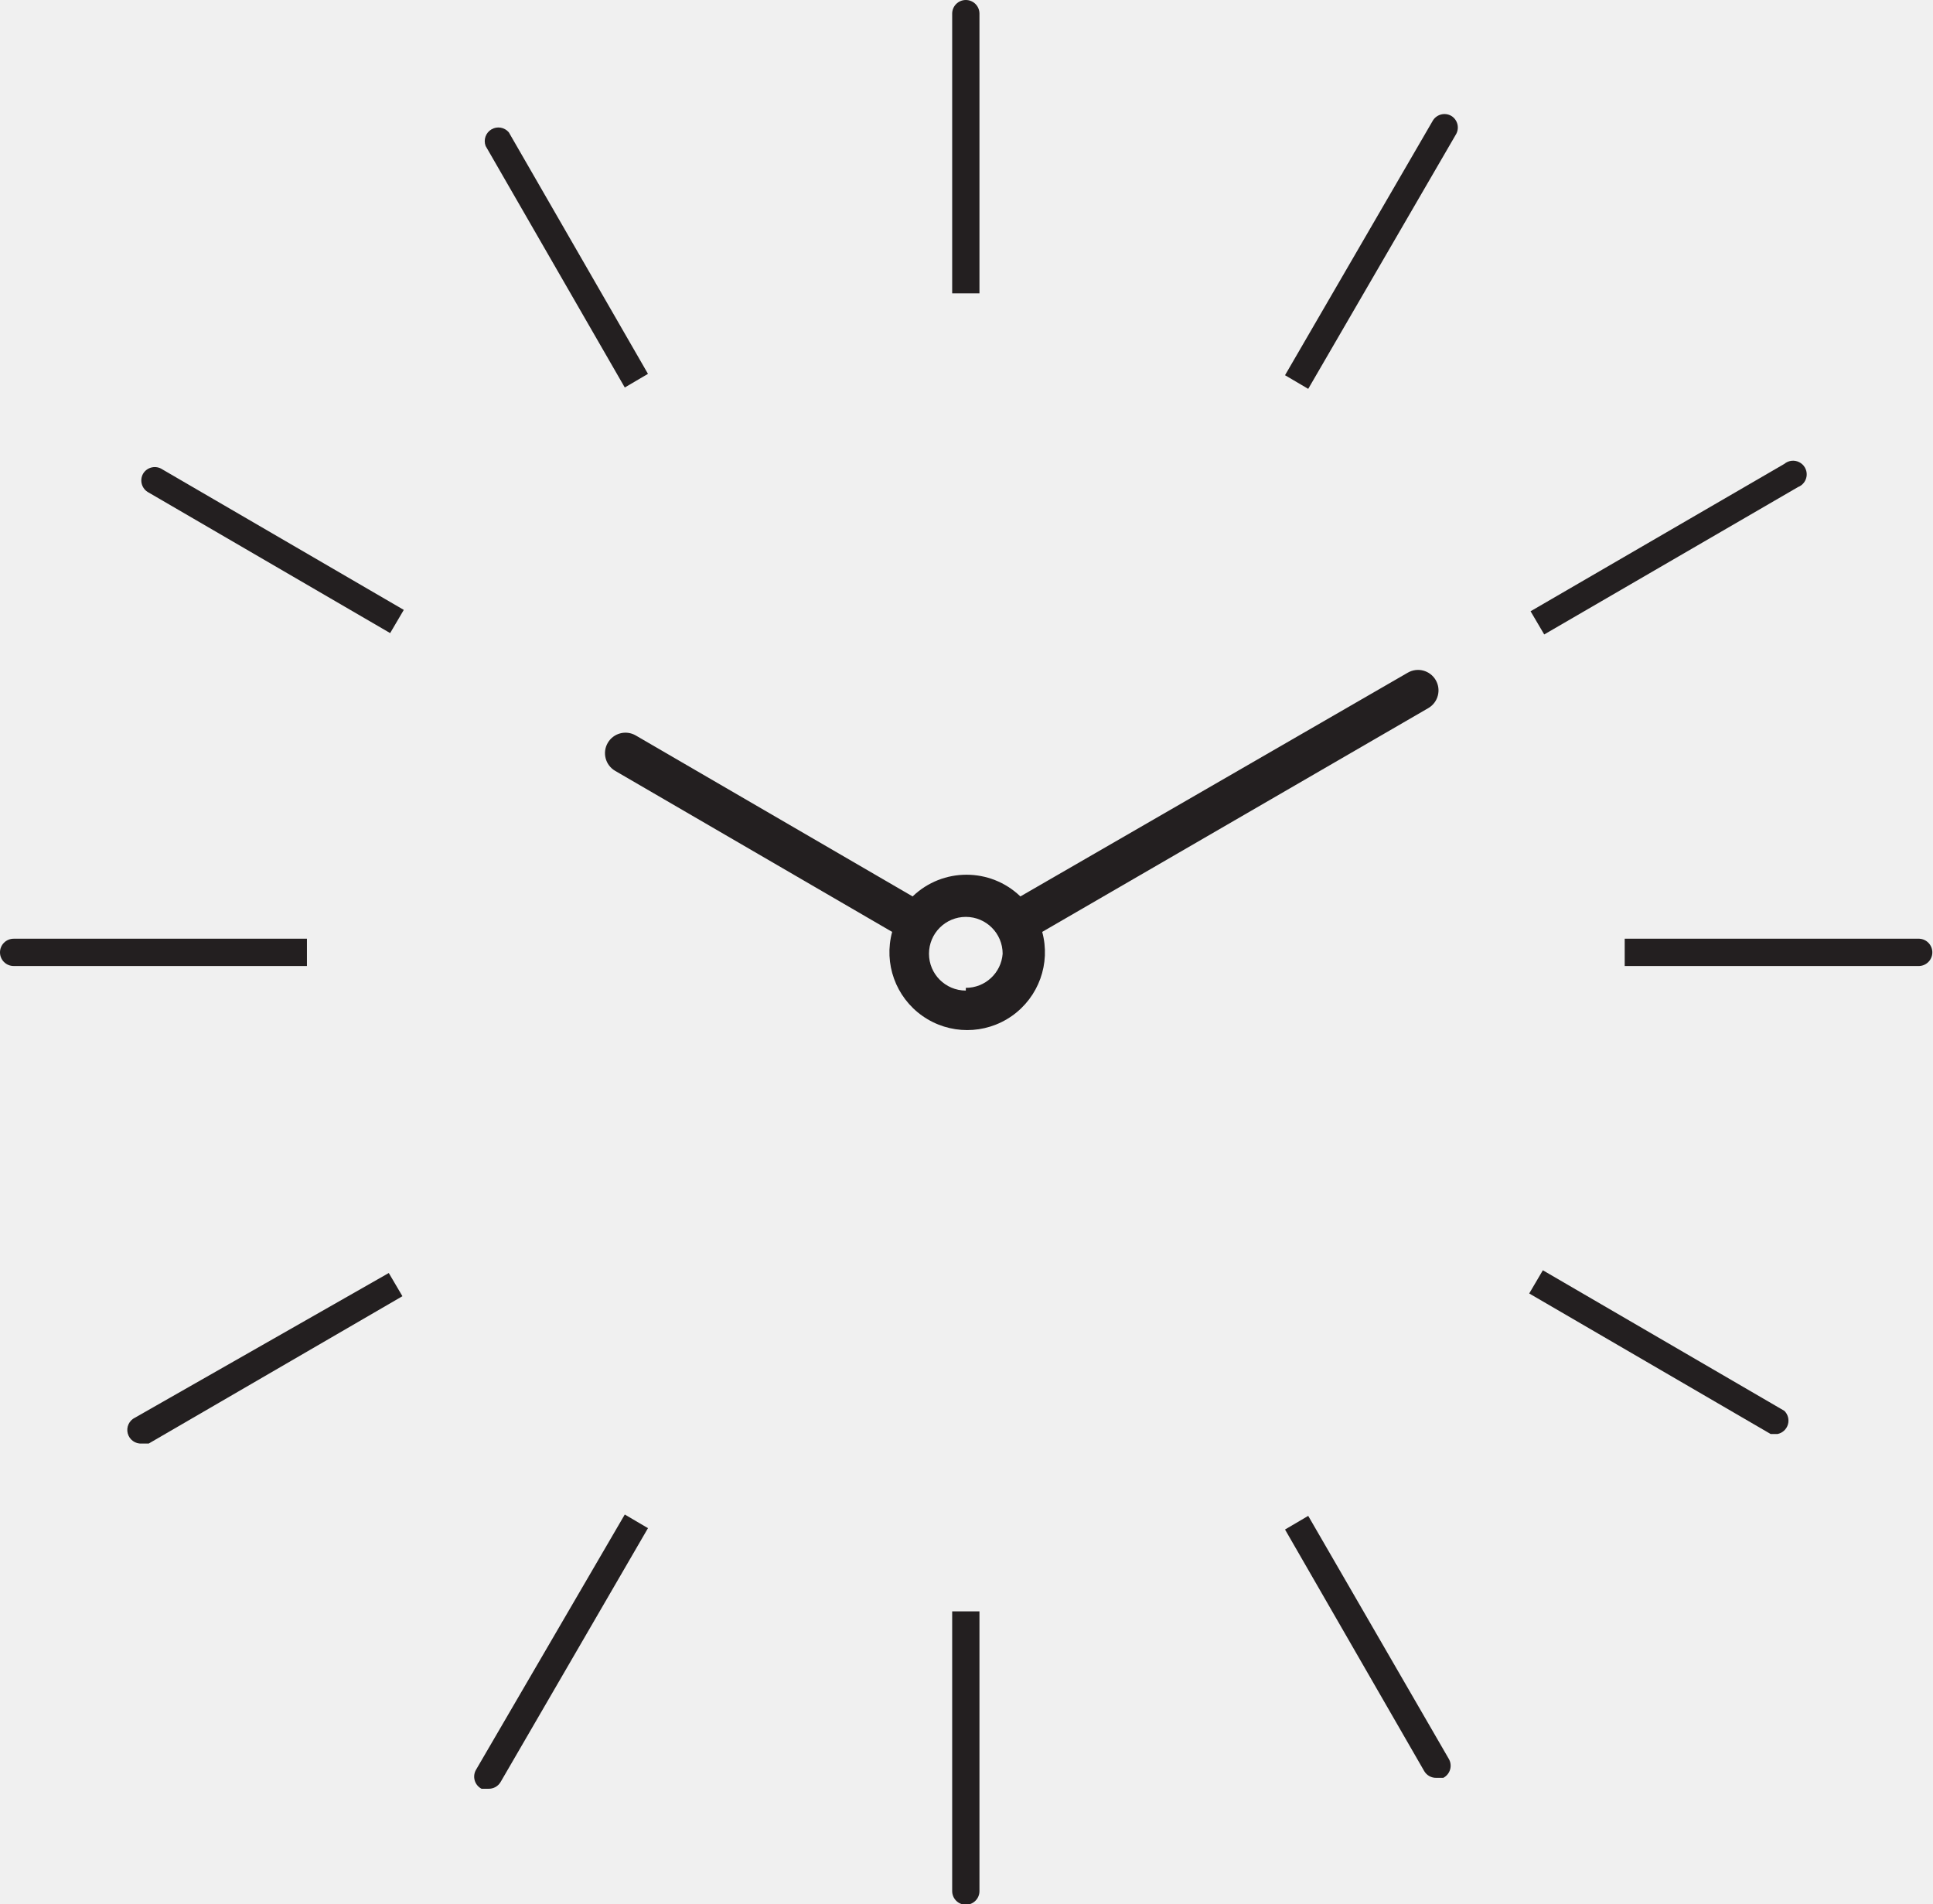
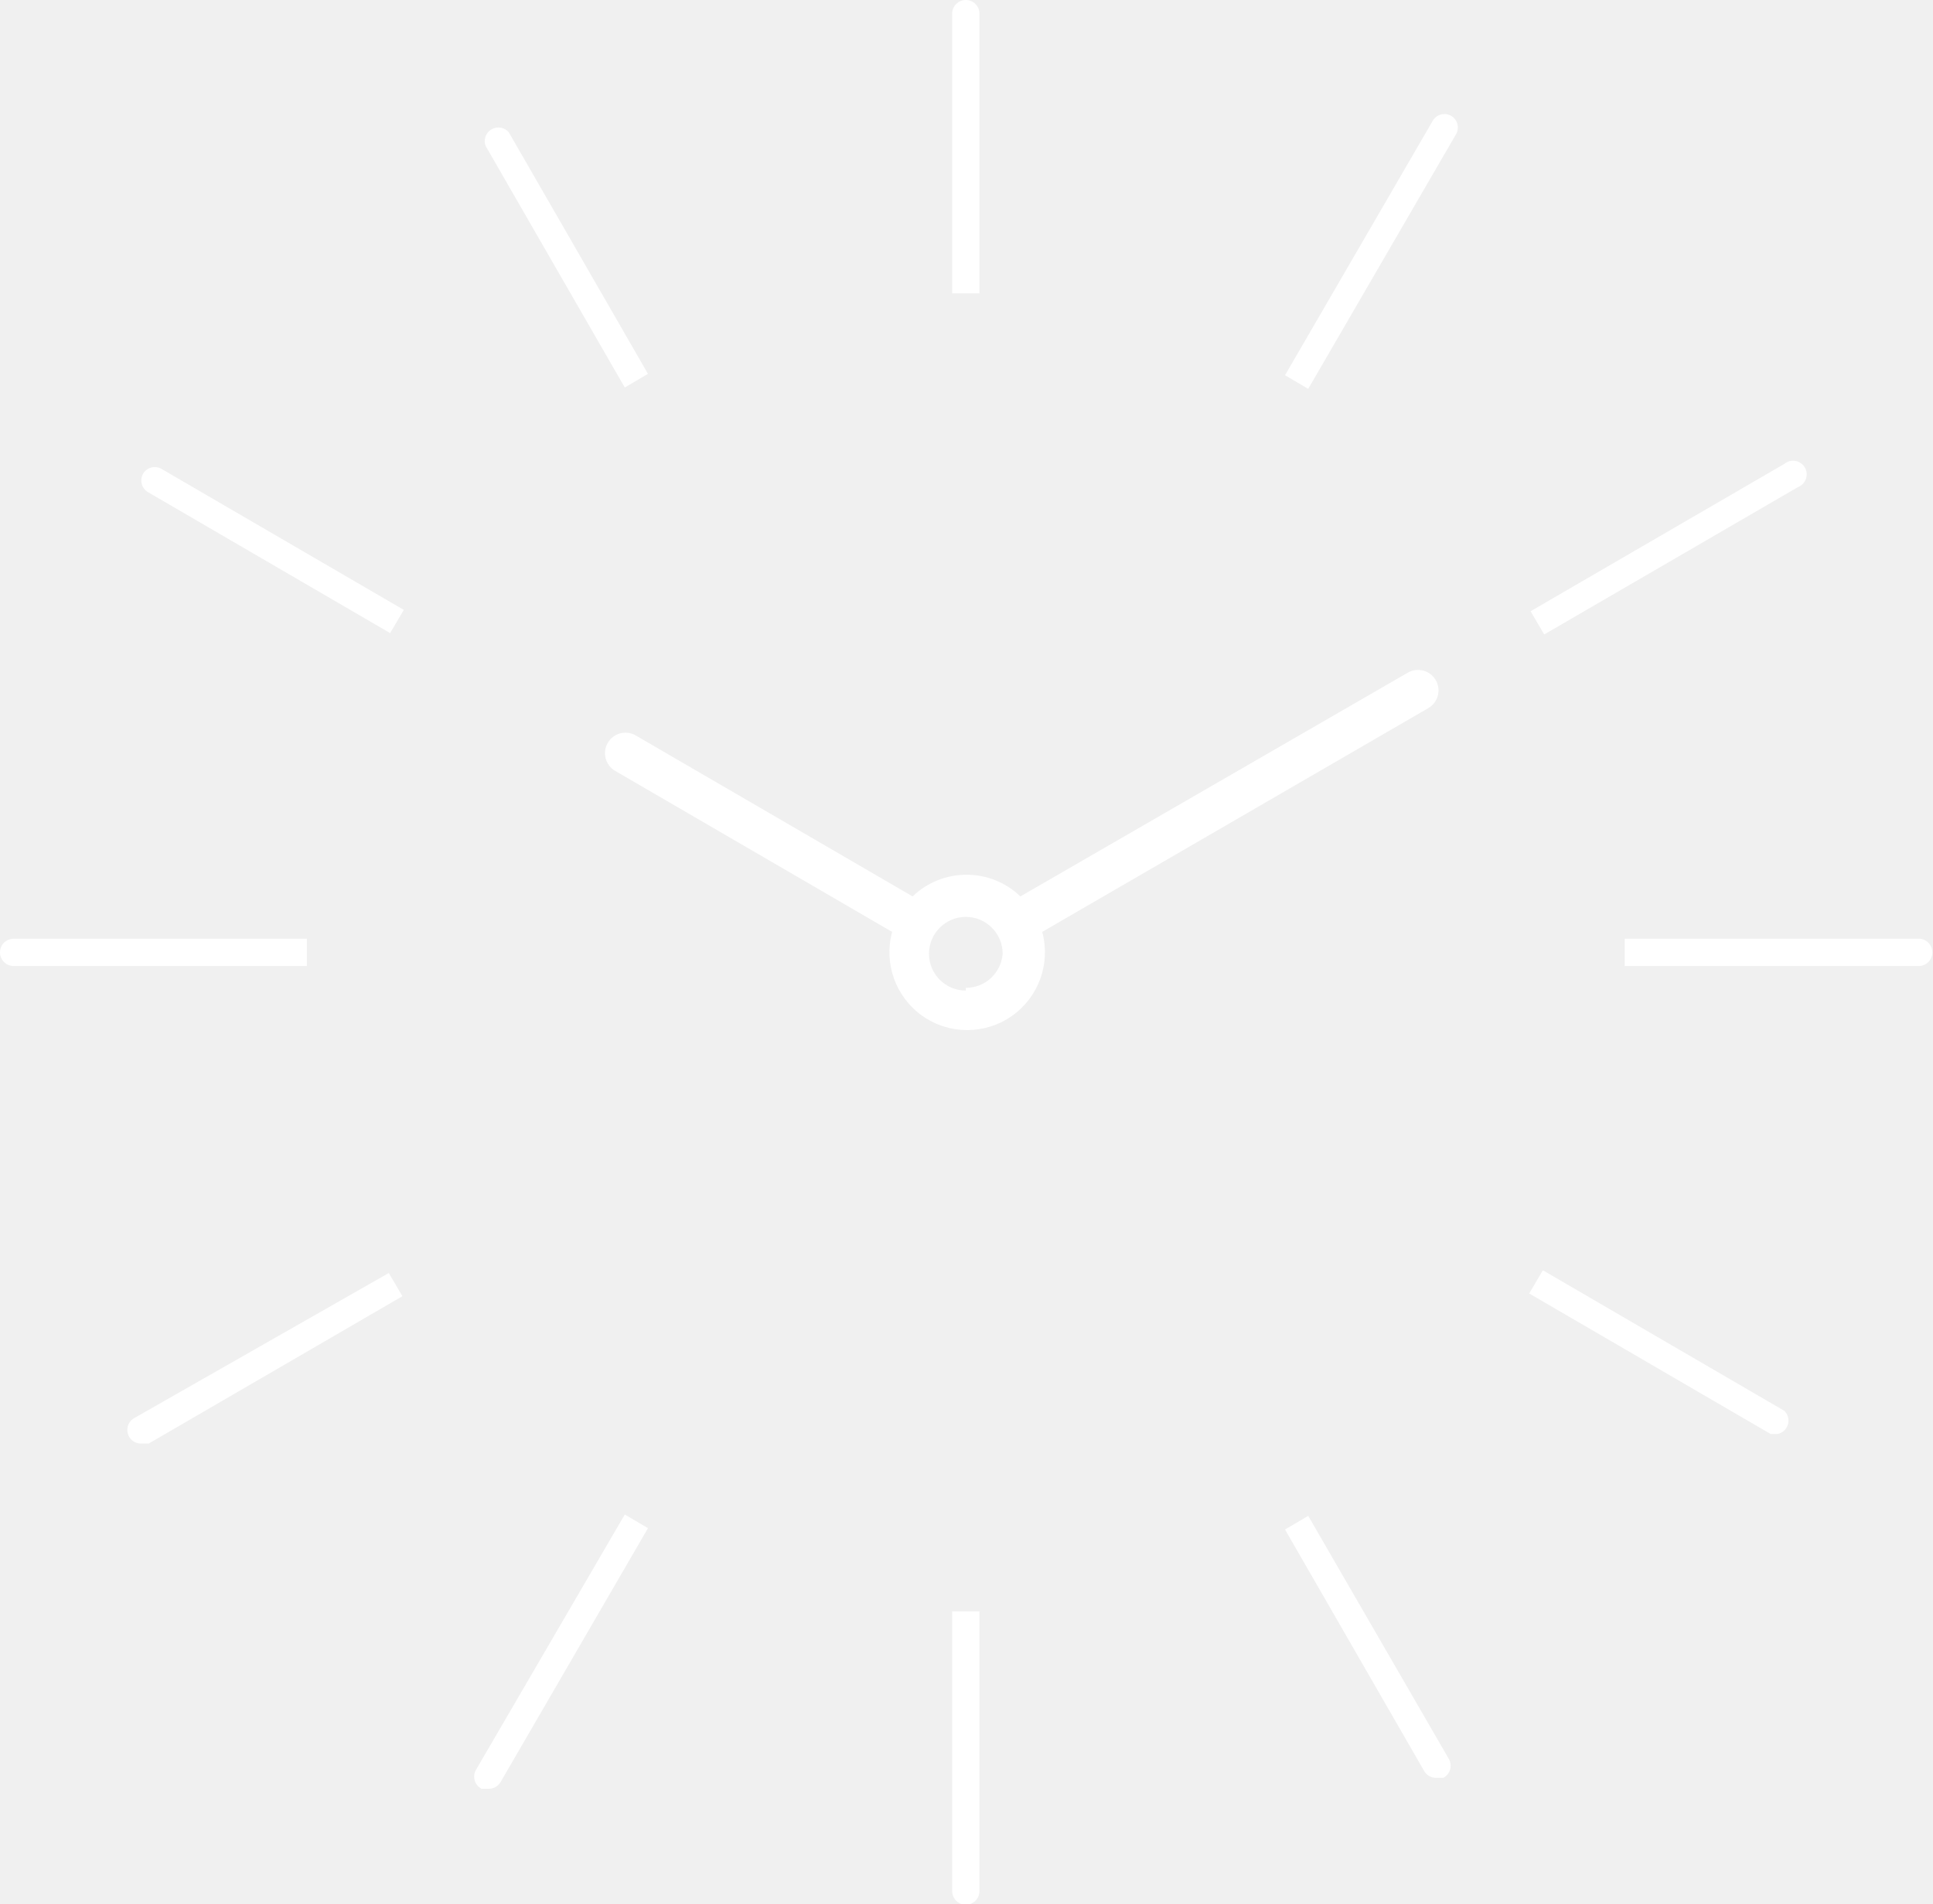
<svg xmlns="http://www.w3.org/2000/svg" viewBox="0 0 141.7 139.5">
-   <path d="M419.8,710.5V690a1,1,0,0,0-2,0v20.5h2Z" transform="translate(-348 -689)" fill="#231f20" />
-   <path d="M393.8,717.4l1.7-1-10.2-17.7a1,1,0,0,0-1.7,1Z" transform="translate(-348 -689)" fill="#231f20" />
-   <path d="M358.5,723.7a1,1,0,0,0,.4,1.4l17.7,10.3,1-1.7-17.7-10.3A1,1,0,0,0,358.5,723.7Z" transform="translate(-348 -689)" fill="#231f20" />
-   <path d="M454.4,697.5a1,1,0,0,0-1.4.4l-10.8,18.6,1.7,1,10.8-18.6A1,1,0,0,0,454.4,697.5Z" transform="translate(-348 -689)" fill="#231f20" />
-   <path d="M479.8,724.7a1,1,0,1,0-1-1.7l-18.6,10.8,1,1.7Z" transform="translate(-348 -689)" fill="#231f20" />
-   <path d="M370.5,758.8c0-.3,0-0.7,0-1H349a1,1,0,1,0,0,2h21.5C370.5,759.4,370.5,759.1,370.5,758.8Z" transform="translate(-348 -689)" fill="#231f20" />
-   <path d="M488.7,757.8H467.1c0,0.3,0,.7,0,1s0,0.7,0,1h21.5A1,1,0,1,0,488.7,757.8Z" transform="translate(-348 -689)" fill="#231f20" />
-   <path d="M478.8,792.4l-17.7-10.3-1,1.7,17.7,10.3h0.5A1,1,0,0,0,478.8,792.4Z" transform="translate(-348 -689)" fill="#231f20" />
-   <path d="M357.9,792.9a1,1,0,0,0,.5,1.9h0.5l18.6-10.8-1-1.7Z" transform="translate(-348 -689)" fill="#231f20" />
-   <path d="M443.9,800.1l-1.7,1,10.2,17.7a1,1,0,0,0,.9.5h0.5a1,1,0,0,0,.4-1.4Z" transform="translate(-348 -689)" fill="#231f20" />
-   <path d="M382.9,818.7a1,1,0,0,0,.4,1.4h0.5a1,1,0,0,0,.9-0.5l10.8-18.6-1.7-1Z" transform="translate(-348 -689)" fill="#231f20" />
-   <path d="M417.8,807.1v20.5a1,1,0,0,0,2,0V807.1h-2Z" transform="translate(-348 -689)" fill="#231f20" />
-   <path d="M452.7,740.9a1.5,1.5,0,1,0-1.5-2.6l-28.4,16.4h0a5.7,5.7,0,0,0-7.9,0l-20.3-11.8a1.5,1.5,0,0,0-1.5,2.6l20.3,11.8a5.7,5.7,0,1,0,11,0Zm-29.4,14.5h0Zm0.4,0.6h0Zm-9.8,0h0Zm0.4-.6h0Zm4.5,6.2a2.7,2.7,0,1,1,2.7-2.7A2.7,2.7,0,0,1,418.8,761.4Z" transform="translate(-348 -689)" fill="#231f20" />
+   <path d="M419.8,710.5V690a1,1,0,0,0-2,0v20.5h2Z" transform="translate(-348 -689)" fill="#ffffff" />
+   <path d="M393.8,717.4l1.7-1-10.2-17.7a1,1,0,0,0-1.7,1Z" transform="translate(-348 -689)" fill="#ffffff" />
+   <path d="M358.5,723.7a1,1,0,0,0,.4,1.4l17.7,10.3,1-1.7-17.7-10.3A1,1,0,0,0,358.5,723.7Z" transform="translate(-348 -689)" fill="#ffffff" />
+   <path d="M454.4,697.5a1,1,0,0,0-1.4.4l-10.8,18.6,1.7,1,10.8-18.6A1,1,0,0,0,454.4,697.5Z" transform="translate(-348 -689)" fill="#ffffff" />
+   <path d="M479.8,724.7a1,1,0,1,0-1-1.7l-18.6,10.8,1,1.7Z" transform="translate(-348 -689)" fill="#ffffff" />
+   <path d="M370.5,758.8c0-.3,0-0.7,0-1H349a1,1,0,1,0,0,2h21.5C370.5,759.4,370.5,759.1,370.5,758.8Z" transform="translate(-348 -689)" fill="#ffffff" />
+   <path d="M488.7,757.8H467.1c0,0.3,0,.7,0,1s0,0.7,0,1h21.5A1,1,0,1,0,488.7,757.8Z" transform="translate(-348 -689)" fill="#ffffff" />
+   <path d="M478.8,792.4l-17.7-10.3-1,1.7,17.7,10.3h0.5A1,1,0,0,0,478.8,792.4Z" transform="translate(-348 -689)" fill="#ffffff" />
+   <path d="M357.9,792.9a1,1,0,0,0,.5,1.9h0.5l18.6-10.8-1-1.7Z" transform="translate(-348 -689)" fill="#ffffff" />
+   <path d="M443.9,800.1l-1.7,1,10.2,17.7a1,1,0,0,0,.9.5h0.5a1,1,0,0,0,.4-1.4Z" transform="translate(-348 -689)" fill="#ffffff" />
+   <path d="M382.9,818.7a1,1,0,0,0,.4,1.4h0.5a1,1,0,0,0,.9-0.5l10.8-18.6-1.7-1Z" transform="translate(-348 -689)" fill="#ffffff" />
+   <path d="M417.8,807.1v20.5a1,1,0,0,0,2,0V807.1h-2Z" transform="translate(-348 -689)" fill="#ffffff" />
+   <path d="M452.7,740.9a1.5,1.5,0,1,0-1.5-2.6l-28.4,16.4h0a5.7,5.7,0,0,0-7.9,0l-20.3-11.8a1.5,1.5,0,0,0-1.5,2.6l20.3,11.8a5.7,5.7,0,1,0,11,0Zm-29.4,14.5h0Zm0.4,0.6h0Zm-9.8,0h0Zm0.4-.6h0Zm4.5,6.2a2.7,2.7,0,1,1,2.7-2.7A2.7,2.7,0,0,1,418.8,761.4Z" transform="translate(-348 -689)" fill="#ffffff" />
</svg>
